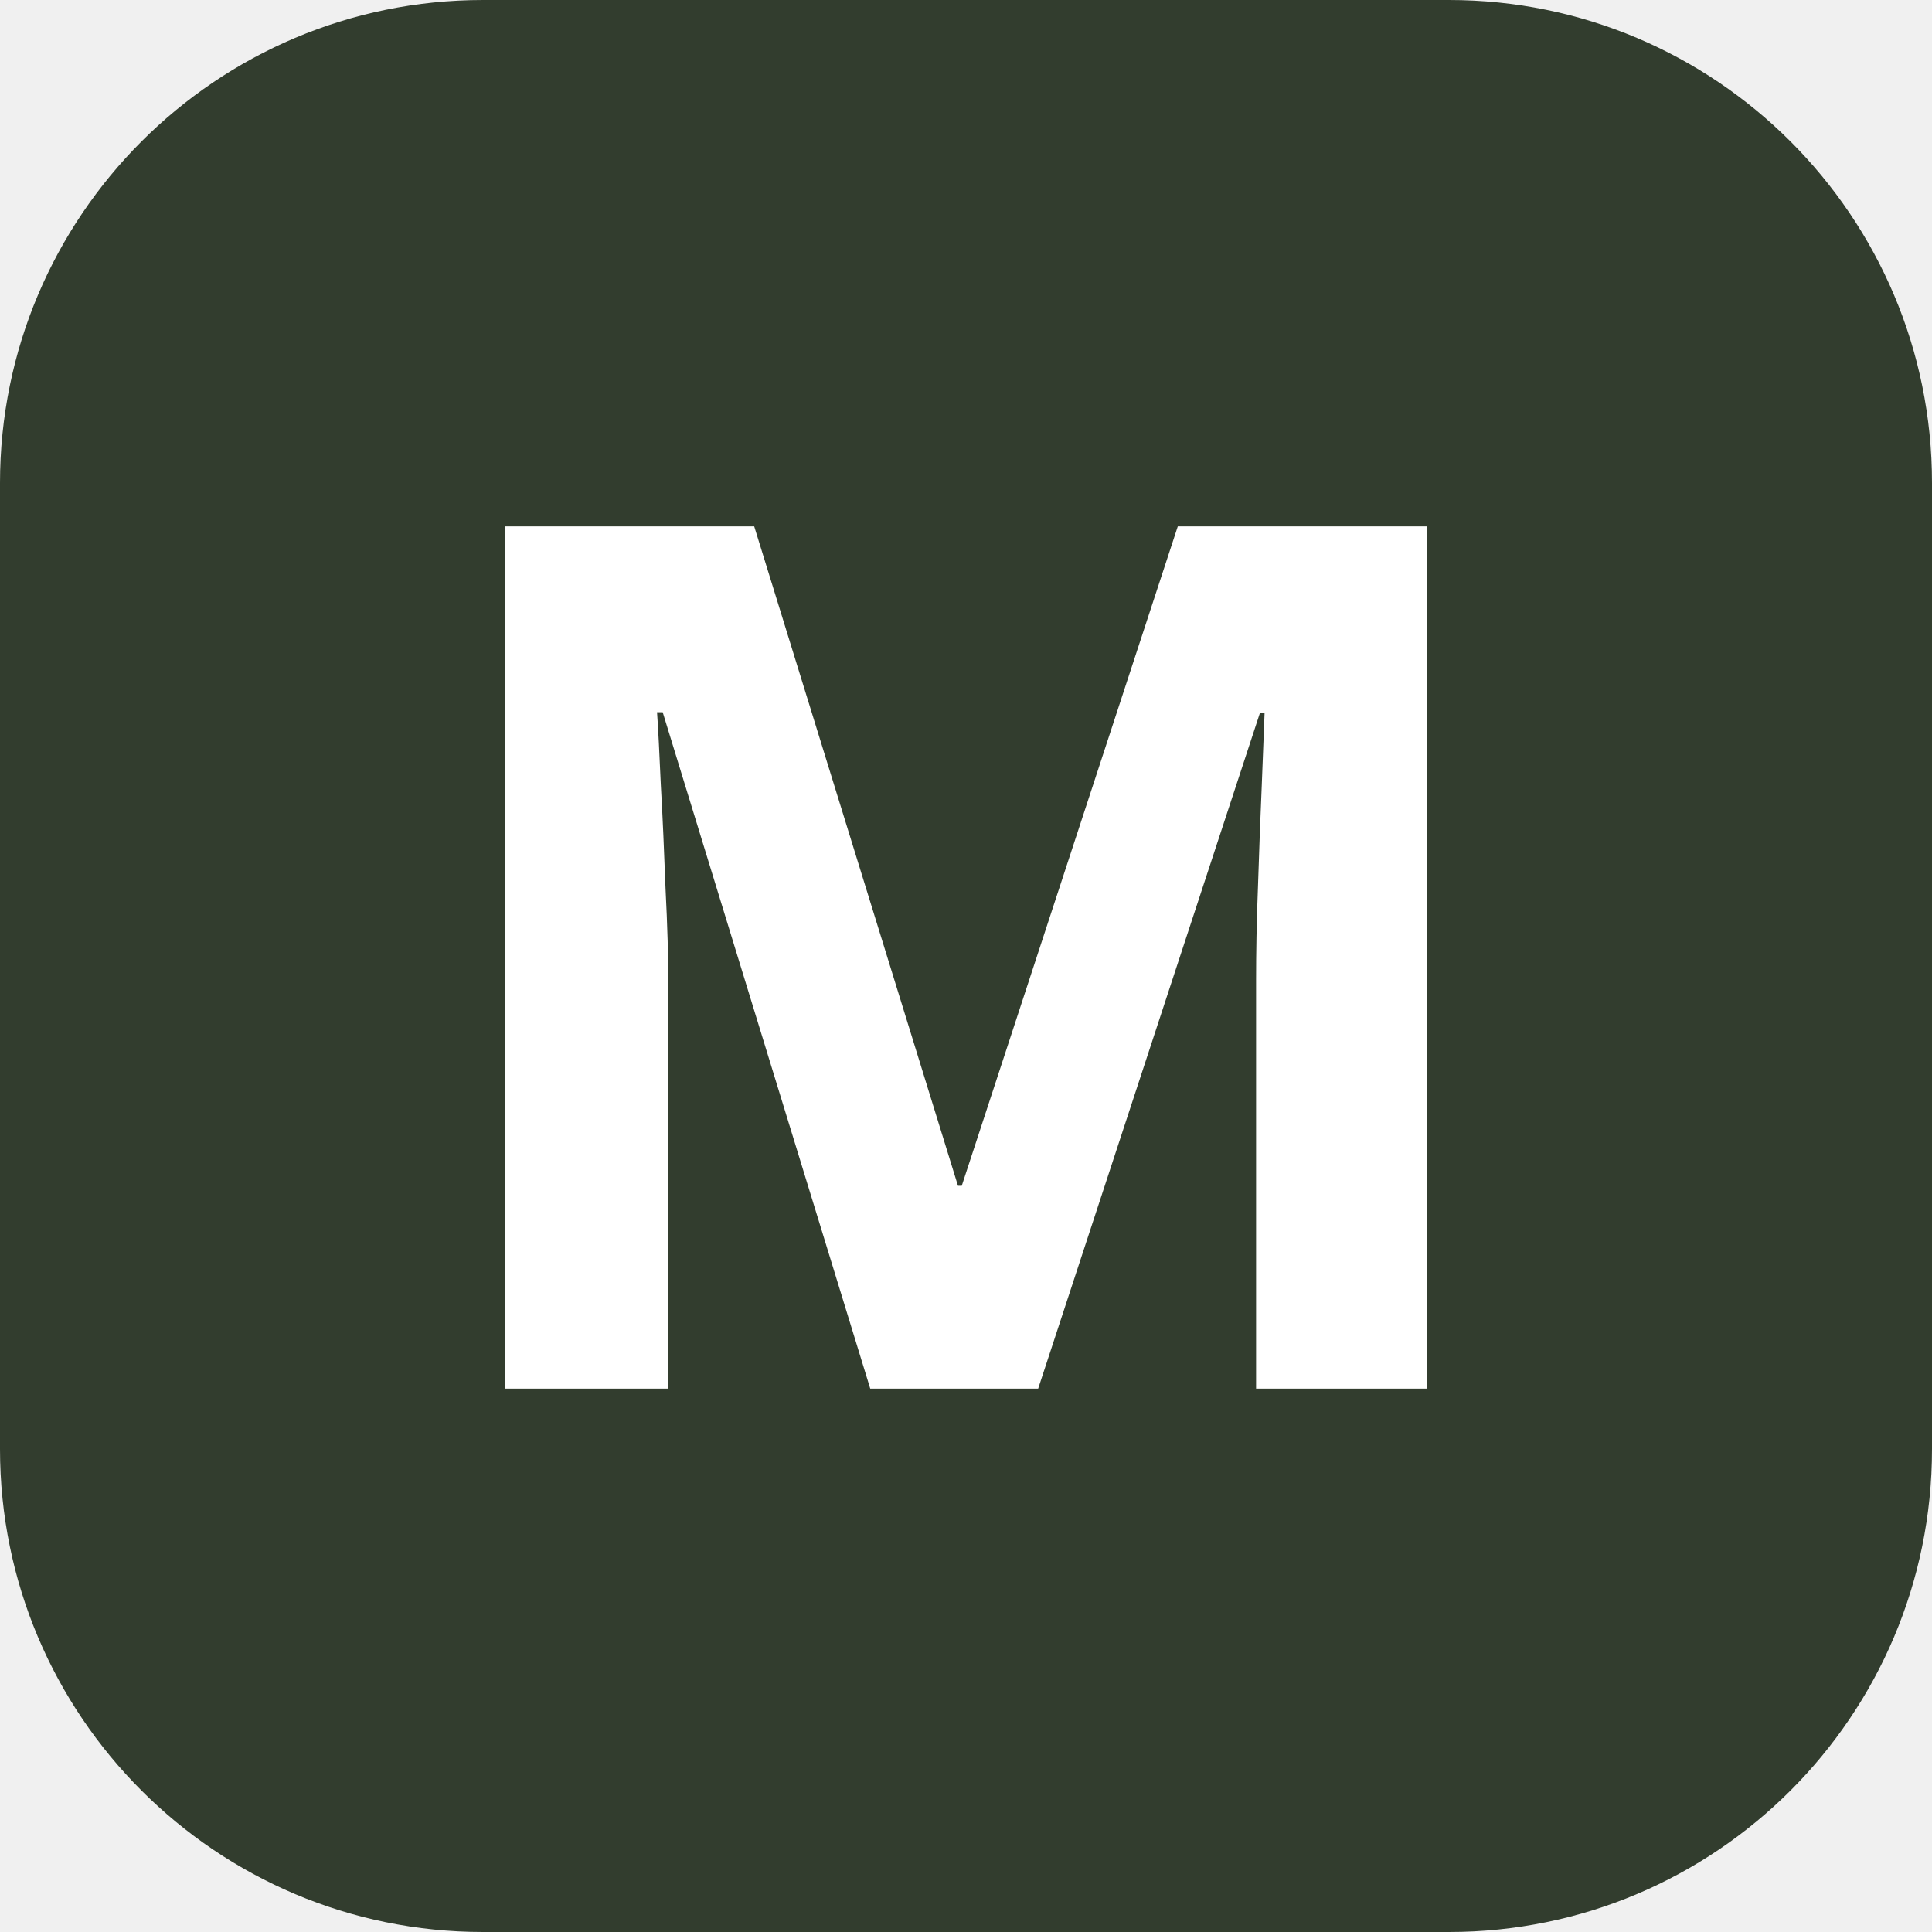
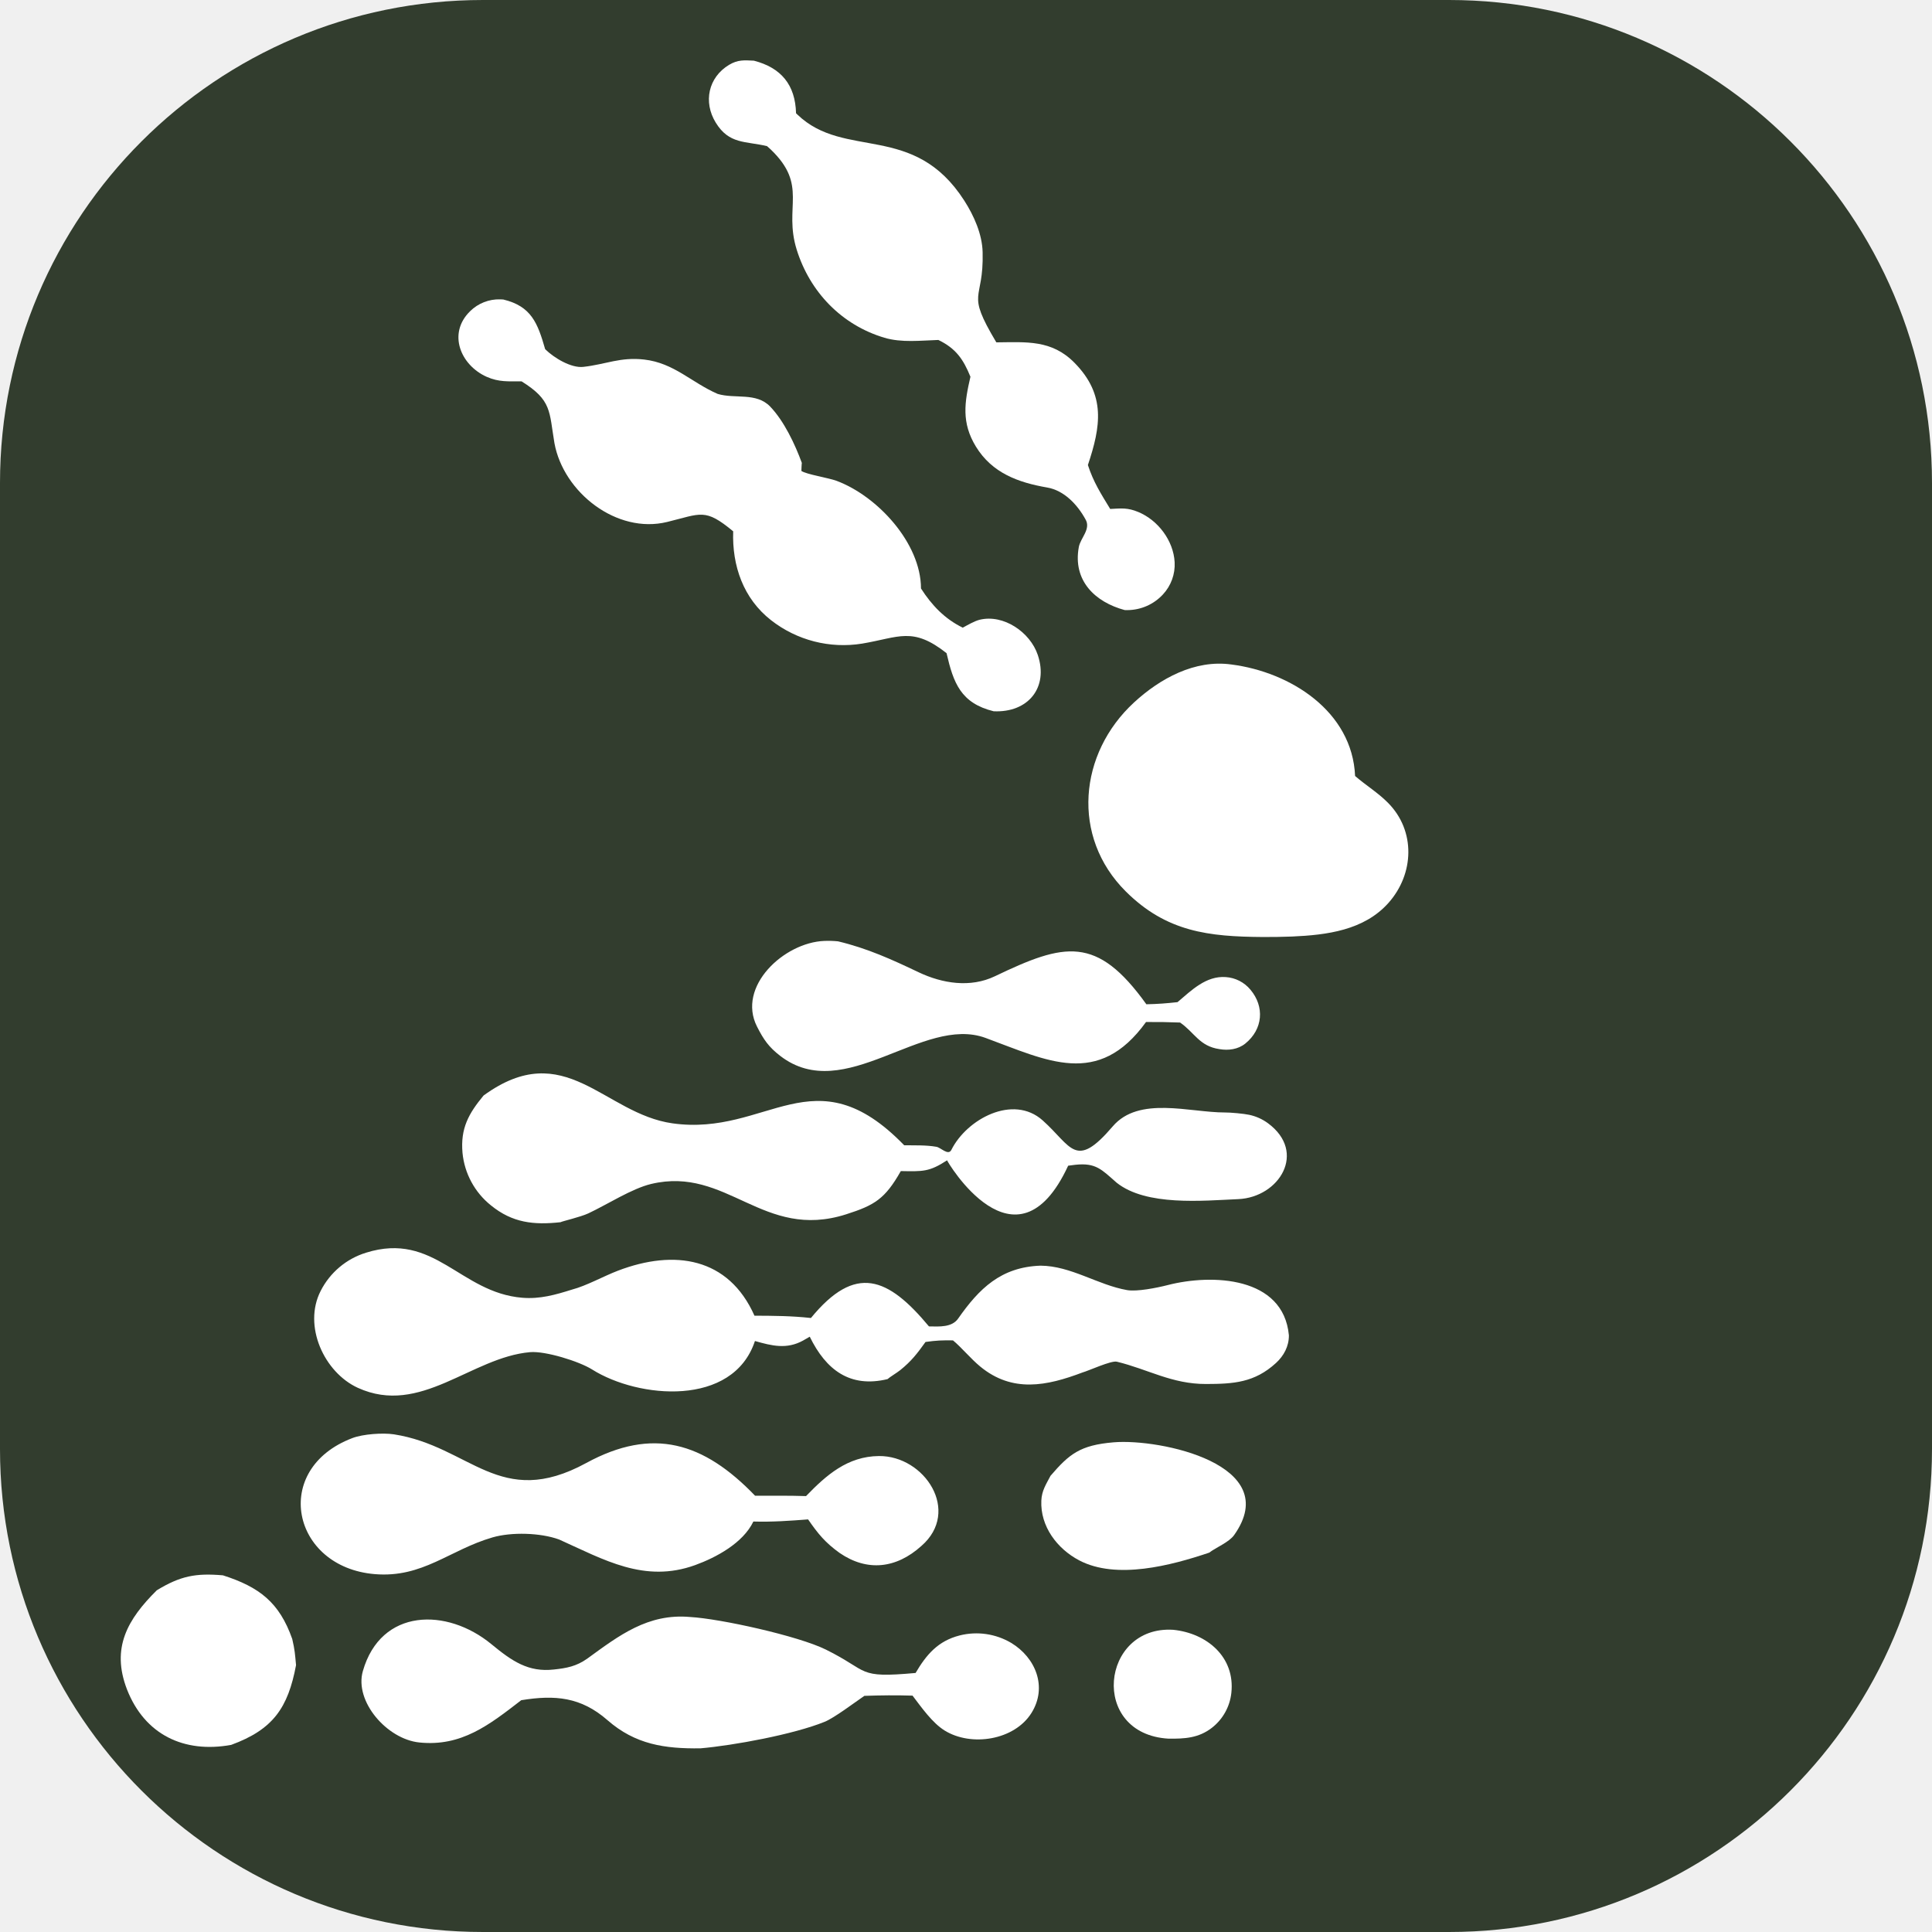
<svg xmlns="http://www.w3.org/2000/svg" width="32" height="32" viewBox="0 0 32 32">
  <rect width="32" height="32" rx="8" fill="#323D2E" />
-   <text x="16" y="23" text-anchor="middle" font-family="system-ui, sans-serif" font-size="20" font-weight="700" fill="#ffffff">M</text>
+   <g transform="translate(2, 1) scale(0.0424)">
+     <path d="M39.918 591.802C29.34 590.887 23.336 592.01 14.083 597.644C2.725 608.912 -3.857 620.084 2.45 636.408C9.369 654.062 24.711 661.39 43.128 658.04C59.536 652.03 65.338 643.551 68.475 626.885C68.065 622.508 68.015 621.066 66.993 616.667C61.96 602.391 54.166 596.37 39.918 591.802Z" fill="#ffffff" />
+     <path d="M106.712 536.724C102.313 536.057 94.586 536.629 90.517 538.172C58.599 550.259 66.725 588.642 99.249 591.335C117.98 592.89 128.44 581.858 145.243 576.981C152.576 574.855 163.907 575.124 171.258 577.812C188.786 585.69 204.575 594.983 224.404 587.8C232.551 584.843 243.077 579.22 247.129 570.786C254.584 570.999 261.069 570.517 268.502 569.956C272.435 575.657 275.268 579.069 280.825 583.064C291.598 590.449 302.935 589.175 312.742 580.343C328.374 566.763 313.981 545.029 296.163 545.203C283.893 545.321 275.61 552.667 267.703 560.848C261.138 560.635 254.382 560.714 247.798 560.708C227.717 539.85 207.878 533.739 181.846 547.919C147.981 566.37 136.59 541.365 106.712 536.724Z" fill="#ffffff" />
+     <path d="M222.386 608.075C205.92 606.616 194.655 615.319 182.336 624.27C177.991 627.379 174.149 628.063 169.209 628.591C159.219 629.735 152.834 625.319 144.782 618.686C127.409 604.377 101.629 604.579 94.576 629.214C91.186 641.054 103.992 655.801 116.646 657.097C133.097 658.792 143.965 650.223 156.446 640.582C169.616 638.433 179.775 639.32 190.122 648.371C201.033 657.916 212.525 659.561 226.434 659.387C239.334 658.27 262.815 653.955 274.964 649.022C278.759 647.485 286.662 641.491 290.491 638.882C297.118 638.663 302.683 638.602 309.304 638.798C312.821 643.405 317.019 649.443 321.854 652.434C332.246 658.865 349.08 656.239 355.762 645.571C362.123 635.414 357.349 623.927 347.844 618.198C341.777 614.607 334.536 613.557 327.702 615.286C319.274 617.429 314.713 622.755 310.495 629.943C287.234 632.053 292.75 629.354 275.411 620.791C264.677 615.488 234.325 608.754 222.386 608.075Z" fill="#ffffff" />
+     <path d="M411.14 613.081C382.855 611.313 378.257 653.798 409.297 655.605C415.61 655.667 420.987 655.397 426.194 651.402C430.498 648.08 433.26 643.142 433.845 637.732C435.37 623.704 424.288 614.405 411.14 613.081Z" fill="#ffffff" />
+     <path d="M176.267 480.183C169.773 482.22 163.797 483.937 156.858 483.371C132.52 481.379 122.603 457.395 95.825 465.767C88.132 468.135 81.729 473.534 78.087 480.711C71.112 494.369 79.456 512.522 92.604 518.549C117.115 529.733 136.894 506.625 159.908 504.621C165.853 504.105 179.062 508.196 184.152 511.4C202.243 522.78 239.139 526.164 247.743 500.267C254.344 502.152 260.15 503.6 266.52 500.099C267.405 499.61 268.282 499.105 269.151 498.583C275.523 511.608 284.893 518.673 299.534 515.154C300.444 514.318 303.177 512.702 304.483 511.653C308.918 508.078 311.116 505.171 314.376 500.637C318.701 500.042 320.724 499.964 325.1 500.02C328.333 502.674 332.038 507.186 335.729 510.227C348.281 520.586 361.729 517.864 375.735 512.545C378.083 511.905 386.902 507.814 389.109 508.347C401.334 511.31 410.598 517.096 423.963 517.062C434.695 517.034 442.883 516.54 451.273 508.864C454.33 506.069 456.372 502.321 456.319 498.011C454.152 475.038 426.337 473.96 408.99 478.416C404.633 479.532 396.917 481.042 393.148 480.385C381.651 478.382 371.253 470.919 359.297 470.835C343.831 471.379 335.322 479.785 327.117 491.507C324.686 494.981 319.817 494.633 315.717 494.56C299.699 475.313 287.006 470.038 269.614 491.277C261.863 490.441 255.344 490.419 247.555 490.379C237.419 467.58 216.299 464.37 194.238 472.793C188.592 474.948 181.931 478.702 176.267 480.183Z" fill="#ffffff" />
+     <path d="M306.053 423.81C270.803 387.458 252.724 420.46 215.553 415.241C188.698 411.476 173.549 381.213 141.729 404.371C135.902 411.419 132.656 417.188 133.502 426.767C134.279 434.819 138.28 442.215 144.595 447.271C153.017 454.145 161.396 454.998 171.788 453.859C172.471 453.466 179.557 451.856 182.692 450.391C190.011 446.963 199.658 440.711 207.198 438.916C236.923 431.845 250.849 461.149 283.354 450.778C294.502 447.221 298.553 444.774 304.723 433.888C313.374 434.039 315.808 434.23 322.803 429.679C322.542 429.651 349.665 475.896 370.099 431.784C371.019 431.649 371.942 431.531 372.867 431.43C380.975 430.555 383.127 433.271 389.074 438.456C400.654 447.636 422.636 445.459 436.546 444.842C452.572 444.129 463.505 426.503 448.131 415.179C445.969 413.591 443.495 412.48 440.873 411.919C438.754 411.447 433.431 410.97 431.317 410.993C417.544 411.015 397.737 404.439 387.494 416.436C372.865 433.562 371.528 424.27 360.137 414.085C348.602 403.777 330.505 413.541 324.477 425.6C323.262 428.029 320.296 424.612 318.576 424.393C314.601 423.692 310.155 423.86 306.053 423.81Z" fill="#ffffff" />
+     <path d="M425.179 582.946C427.893 580.881 432.928 578.906 434.946 576.055C454.451 548.537 406.034 538.335 387.905 539.839C374.674 540.939 370.487 544.468 363.199 552.93C361.445 556.303 359.788 558.71 359.616 562.627C359.175 572.672 365.778 581.42 374.405 585.954C388.95 593.603 410.331 587.963 425.179 582.946Z" fill="#ffffff" />
+     <path d="M149.456 93.419C149.069 93.389 148.681 93.368 148.293 93.356C143.895 93.211 139.631 94.877 136.495 97.964C127.546 106.685 132.783 119.077 142.929 123.605C147.704 125.735 151.501 125.365 156.562 125.382C168.48 132.804 167.314 137.057 169.421 149.541C172.957 168.796 193.761 185.126 213.44 180.316C226.756 177.062 228.194 174.813 239.242 183.969C238.781 197.412 243.185 210.213 254.037 218.694C264.108 226.569 277.011 229.881 289.63 227.83C304.078 225.398 309.325 221.103 322.592 231.567C325.272 243.216 328.152 251.104 340.99 254.264C354.422 254.898 362.525 245.034 358.227 232.251C355.24 223.369 344.861 216.239 335.506 218.52C333.556 218.996 330.783 220.593 328.923 221.61C321.865 218.175 316.778 212.814 312.609 206.298C312.567 188.524 295.541 170.159 279.561 164.22C276.542 163.099 267.745 161.711 265.885 160.377C265.885 160.231 265.988 157.048 266.084 157.312C263.387 149.93 259.102 140.873 253.693 135.241C248.243 129.567 239.896 132.341 233.161 130.285C222.883 125.809 216.157 118.204 204.457 116.867C195.141 115.803 189.514 118.745 180.693 119.733C175.908 120.269 169.167 116.175 165.79 112.817C162.861 102.637 160.417 96.062 149.456 93.419Z" fill="#ffffff" />
+     <path d="M433.844 235.989C419.579 234 405.993 241.467 395.86 250.793C374.218 270.711 371.172 303.286 392.583 324.621C408.517 340.496 425.011 342.302 446.177 342.448C449.971 342.465 453.765 342.403 457.556 342.263C471.085 341.668 485.653 339.867 495.216 329.132C505.287 317.825 505.933 300.979 495.019 290.003C491.009 285.969 486.452 283.253 482.183 279.549C481.099 254.265 456.876 238.927 433.844 235.989Z" fill="#ffffff" />
+     <path d="M247.328 0.116C243.584 -0.062 241.077 -0.312 237.666 1.73C229.505 6.618 227.481 16.277 232.432 24.322C237.69 32.866 244.001 31.468 252.457 33.501C252.931 33.904 253.394 34.319 253.844 34.747C268.701 48.928 258.819 57.184 264.064 73.975C269.215 90.463 281.579 103.351 298.282 108.342C305.034 110.36 312.463 109.429 319.393 109.219C326.275 112.543 329.159 116.806 331.922 123.591C329.607 133.602 328.334 141.492 334.05 150.859C340.384 161.239 350.666 164.92 361.939 166.866C368.536 168.004 373.704 173.555 376.805 179.185C379.172 183.008 374.92 186.532 374.262 190.098C371.831 203.27 380.628 211.623 392.185 214.732C392.573 214.736 392.961 214.741 393.349 214.745C398.564 214.689 403.527 212.495 407.078 208.676C410.278 205.266 411.945 200.696 411.693 196.026C411.228 187.558 405.162 179.609 397.482 176.417C393.309 174.682 390.91 174.997 386.519 175.234C382.917 169.317 379.971 164.745 377.807 158.075C382.807 143.089 384.96 130.724 372.583 118.149C363.649 109.074 353.811 110.056 342.038 110.156C329.776 89.6 337.179 94.715 336.685 74.916C336.51 67.877 333.288 60.674 329.547 54.831C309.81 23.996 282.862 38.962 264.332 21.179L263.797 20.661C263.513 9.542 257.962 2.861 247.328 0.116Z" fill="#ffffff" />
+     <path d="M280.209 344.139C278.436 343.959 276.653 343.909 274.872 343.976C259.082 344.565 240.594 361.792 248.552 377.448C251.128 382.516 253.112 385.428 257.666 388.924C282.845 408.261 313.206 372.83 337.831 381.87C361.857 390.686 381.824 401.539 400.517 375.653C404.954 375.613 409.391 375.681 413.824 375.86C419.537 379.828 421.36 385.103 429.185 386.242C432.649 386.848 436.455 386.376 439.312 384.059C446.208 378.464 446.887 369.671 441.307 363.033C438.903 360.126 435.406 358.341 431.642 358.1C423.966 357.561 418.275 363.263 412.819 367.892C408.288 368.386 405.25 368.622 400.647 368.723C381.246 341.692 368.701 344.722 341.495 357.769C331.904 362.37 320.962 360.636 311.651 356.203C301.243 351.243 291.65 346.866 280.209 344.139Z" fill="#ffffff" />
+   </g>
</svg>
